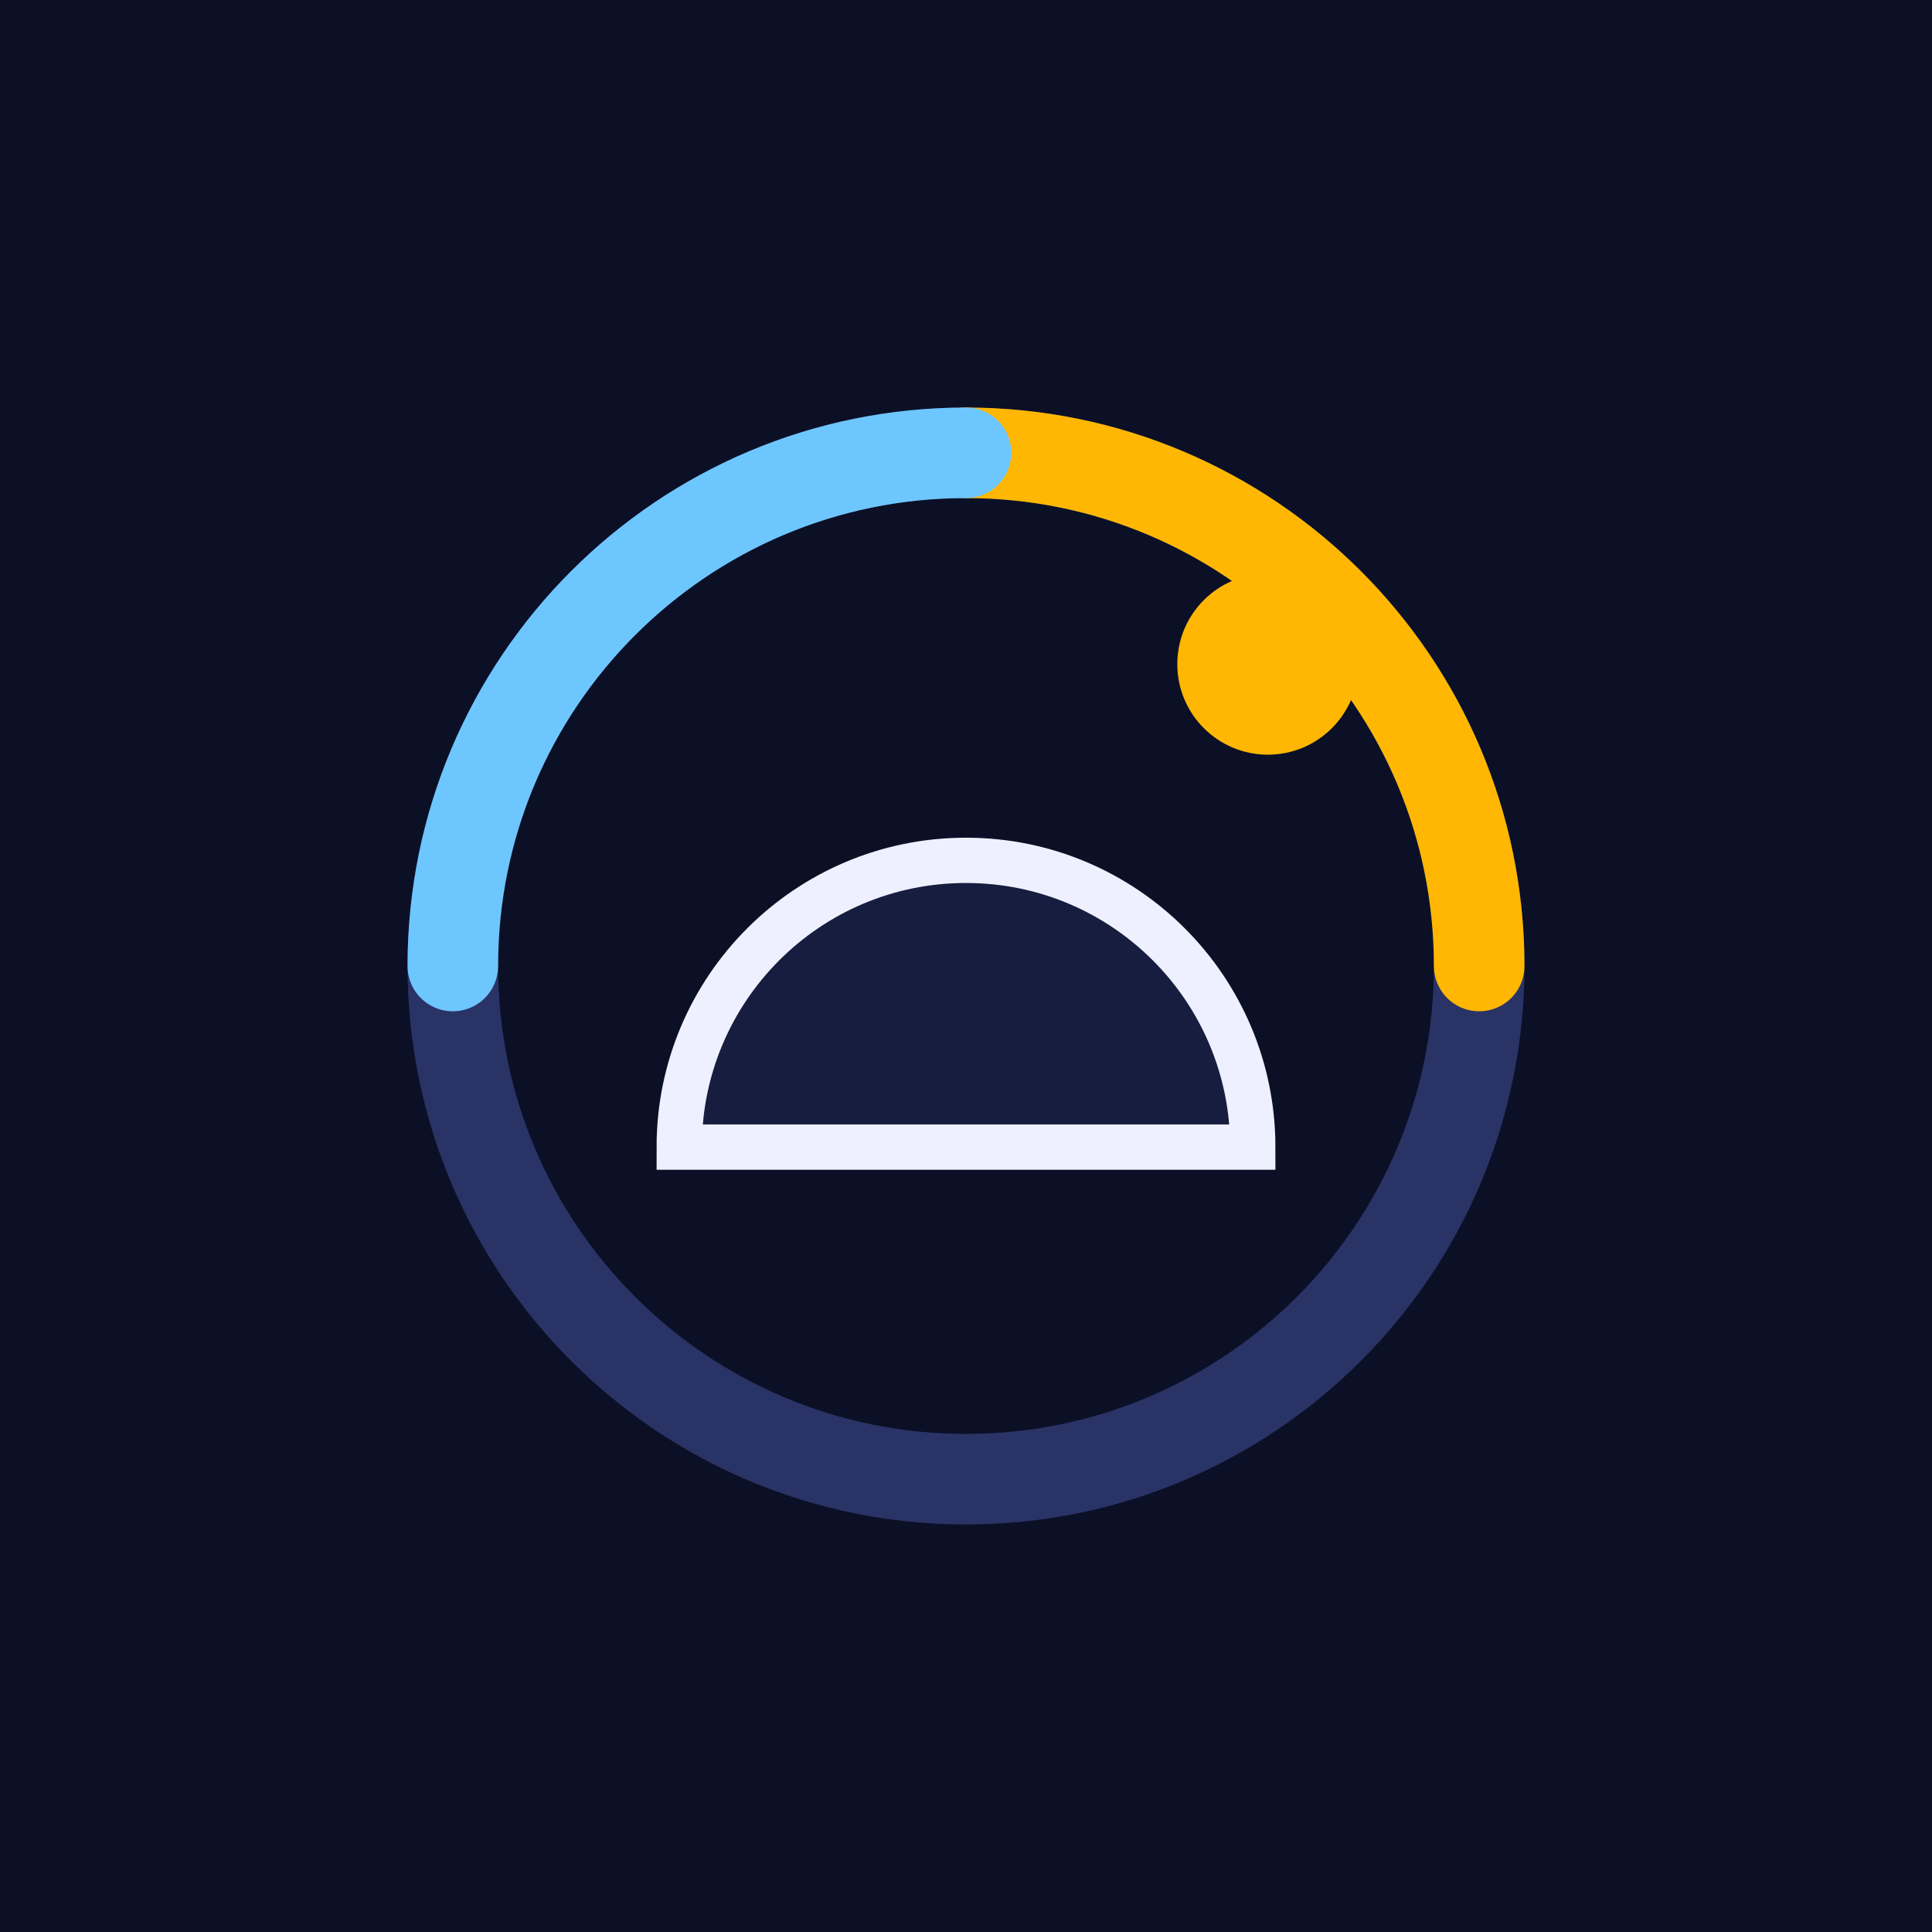
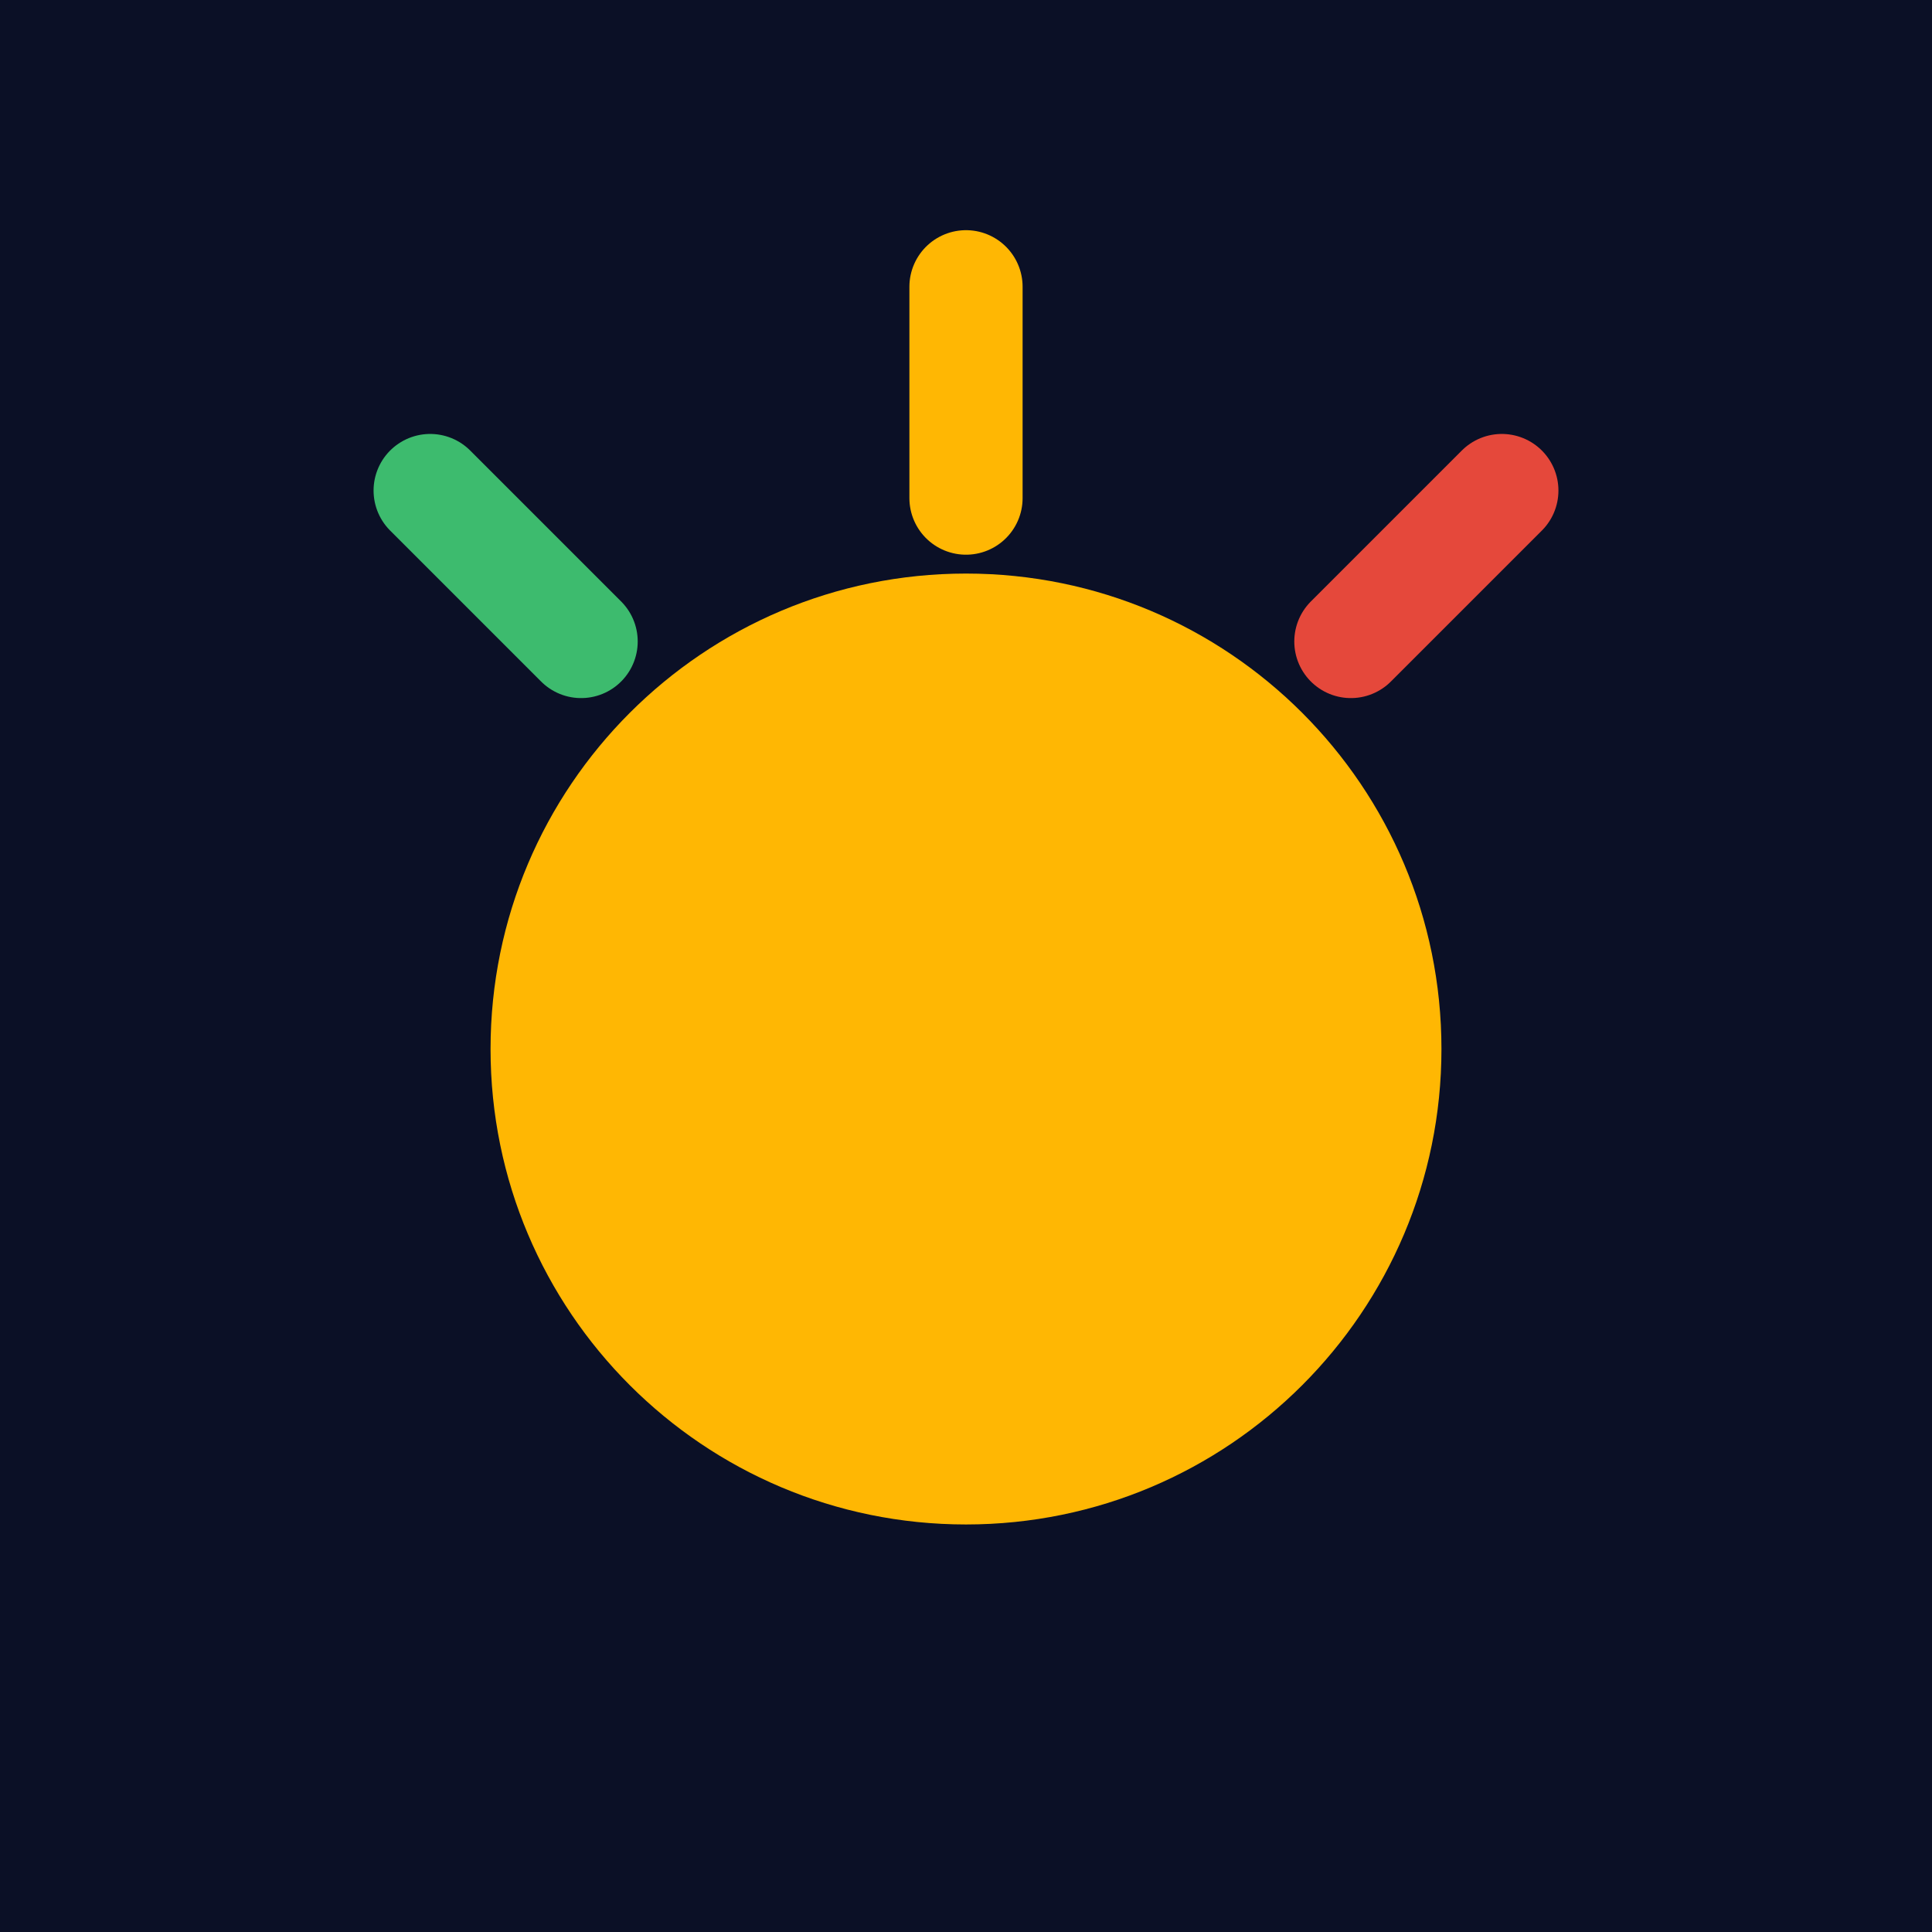
<svg xmlns="http://www.w3.org/2000/svg" viewBox="0 0 512 512">
  <rect width="512" height="512" fill="#0B1026" />
-   <circle cx="256" cy="256" r="136" fill="none" stroke="#2A3366" stroke-width="24" />
-   <path d="M256 120 A136 136 0 0 1 392 256" fill="none" stroke="#FFB703" stroke-width="24" stroke-linecap="round" />
-   <path d="M120 256 A136 136 0 0 1 256 120" fill="none" stroke="#6EC6FF" stroke-width="24" stroke-linecap="round" />
-   <path d="M180 304 A76 76 0 0 1 332 304 Z" fill="#161D3F" stroke="#EEF0FF" stroke-width="12" />
-   <circle cx="336" cy="176" r="24" fill="#FFB703" />
+   <circle cx="256" cy="278" r="126" fill="#FFB703" />
+   <path d="M154 170l-40-40" stroke="#3DBB6E" stroke-width="30" stroke-linecap="round" />
+   <path d="M256 132V76" stroke="#FFB703" stroke-width="30" stroke-linecap="round" />
+   <path d="M358 170l40-40" stroke="#E5483B" stroke-width="30" stroke-linecap="round" />
</svg>
